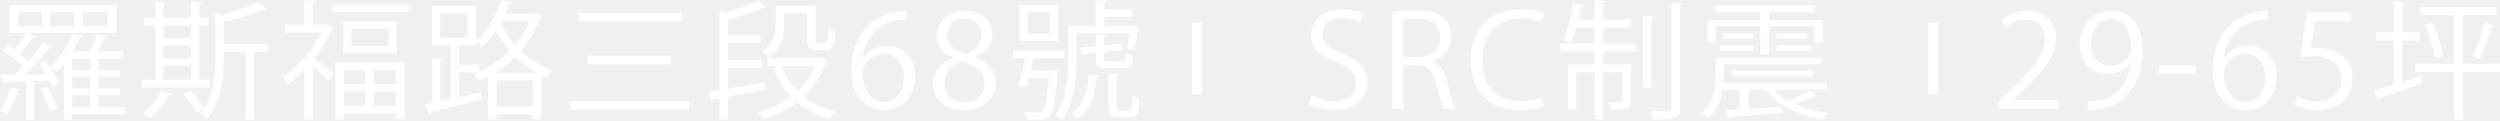
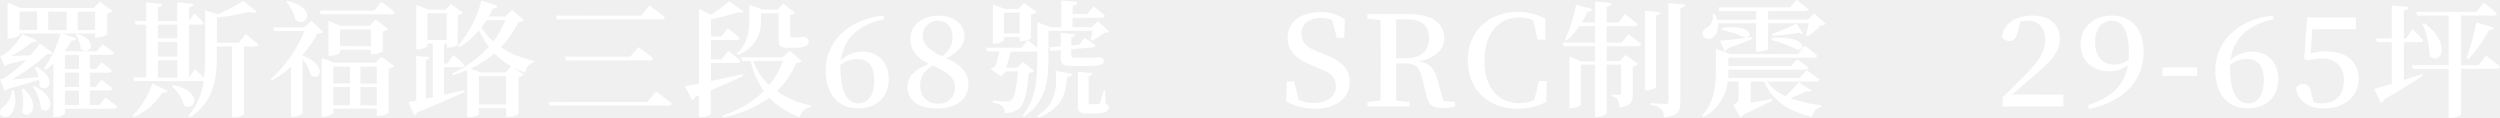
- <svg xmlns="http://www.w3.org/2000/svg" id="_圖層_2" data-name="圖層 2" viewBox="0 0 661.09 31.82">
+ <svg xmlns="http://www.w3.org/2000/svg" viewBox="0 0 678.65 31.99">
  <defs>
-     <style>
-       .cls-1 {
-         fill: #fff;
-       }
-     </style>
+     <style>.cls-1{fill:#fff;}</style>
  </defs>
-   <g id="_圖層_2-2" data-name="圖層 2">
-     <g>
-       <path class="cls-1" d="M5.39,23.73c-.07,.2-.29,.34-.68,.31-.68,2.18-1.75,4.66-2.96,6.19-.43-.31-1.21-.71-1.75-.95,1.18-1.46,2.18-3.88,2.82-6.22l2.57,.68Zm27.74,4.56v1.94h-14.03v1.46h-2.21v-14.72c-.61,.78-1.25,1.53-1.89,2.14-.36-.37-1.14-.92-1.64-1.22,.96,1.46,1.79,3.09,2.18,4.25l-1.86,.75c-.14-.48-.36-1.02-.64-1.6-1.36,.03-2.68,.1-4,.14v10.27h-2.21v-10.2c-2.11,.07-4,.14-5.5,.17-.04,.27-.25,.41-.54,.44L.11,19.68l3.93-.03c.64-.61,1.32-1.29,2.04-2.01-1.29-1.36-3.43-3.03-5.28-4.25l1.32-1.36,1.71,1.12c1.11-1.36,2.32-3.09,3.11-4.45H2.5V1.43H30.81v7.28H7.28l2.04,1.02c-.11,.2-.39,.27-.71,.24-.82,1.26-2.14,2.96-3.32,4.28,.82,.65,1.61,1.29,2.18,1.9,1.54-1.7,2.96-3.47,4-4.93l2.32,1.22c-.18,.2-.46,.27-.75,.24-1.68,2.07-4.14,4.79-6.39,6.94l5.5-.03c-.5-.95-1.11-1.9-1.71-2.72l1.75-.65c.39,.51,.79,1.05,1.14,1.63,2.21-2.07,4.46-5.58,5.82-8.98l2.68,.78c-.11,.2-.36,.34-.79,.31-.54,1.22-1.14,2.45-1.86,3.64h4.43c.75-1.39,1.61-3.23,2.07-4.56l2.64,.82c-.11,.2-.36,.31-.71,.31-.46,.99-1.11,2.28-1.79,3.43h6.75v1.94h-6.53v3.03h5.68v1.77h-5.68v3.06h5.68v1.8h-5.68v3.09h7.11ZM4.82,3.23v3.67h6.21V3.23H4.82ZM13.21,29.34c-.36-1.53-1.46-3.94-2.57-5.75l1.82-.61c1.18,1.77,2.32,4.15,2.71,5.64l-1.96,.71Zm.04-26.11v3.67h6.43V3.23h-6.43Zm10.6,15.33v-3.03h-4.75v3.03h4.75Zm0,4.83v-3.06h-4.75v3.06h4.75Zm-4.75,1.8v3.09h4.75v-3.09h-4.75ZM21.92,3.23v3.67h6.5V3.23h-6.5Z" />
-       <path class="cls-1" d="M55.44,21.11v2.07h-17.96v-2.07h3.54V6.77h-3v-2.07h3V.37l2.89,.2c-.04,.2-.21,.37-.68,.44v3.67h7.25V.37l2.93,.2c-.04,.2-.21,.37-.68,.44v3.67h2.43v2.07h-2.43v14.35h2.71Zm-9.96,3.74c-.11,.24-.36,.31-.75,.31-1.25,2.21-3.25,4.62-5.14,6.15-.43-.41-1.25-.99-1.79-1.33,1.82-1.39,3.75-3.71,4.89-6.02l2.79,.88Zm5-18.09h-7.25v3.37h7.25v-3.37Zm-7.25,5.27v3.43h7.25v-3.43h-7.25Zm0,5.3v3.77h7.25v-3.77h-7.25Zm27.64-5.75v2.11h-3.64V31.62h-2.29V13.7h-5.75v1.46c0,4.9-.54,11.59-4.53,16.35-.32-.48-1.14-1.22-1.71-1.5,.29-.34,.57-.71,.82-1.09l-1.57,.92c-.75-1.33-2.39-3.43-3.82-4.93l1.86-.99c1.36,1.36,3,3.3,3.78,4.62,2.61-4.15,2.93-9.28,2.93-13.46V3.3l1.89,.58c3.5-.92,7.21-2.14,9.35-3.33l2.25,1.8c-.11,.1-.39,.17-.68,.1-2.54,1.19-6.75,2.41-10.57,3.33v5.81h11.68Z" />
-       <path class="cls-1" d="M86.65,6.39l1.57,.88c-.11,.14-.25,.27-.46,.31-1.11,2.75-2.75,5.44-4.61,7.85,1.46,1.05,4.36,3.33,5.18,3.94l-1.39,2.04c-.82-.92-2.68-2.55-4.14-3.81v14.01h-2.36v-13.05c-1.39,1.43-2.86,2.72-4.32,3.74-.25-.61-.89-1.6-1.29-2.01,3.86-2.55,7.93-7.04,10.14-11.69h-9.57v-2.11h5.03V.03l3.04,.17c-.04,.24-.21,.41-.68,.48V6.49h3.43l.43-.1Zm1.21-5.17h20.21V3.23h-20.21V1.22Zm.79,30.39v-15.09h18.35v14.96h-2.36v-1.5h-13.71v1.63h-2.29Zm2.11-25.91h14.21V14.04h-14.21V5.71Zm5.82,12.82h-5.64v3.74h5.64v-3.74Zm-5.64,9.48h5.64v-3.81h-5.64v3.81Zm11.78-15.84V7.58h-9.78v4.59h9.78Zm1.93,10.1v-3.74h-5.82v3.74h5.82Zm-5.82,5.75h5.82v-3.81h-5.82v3.81Z" />
-       <path class="cls-1" d="M141.66,3.5l1.57,.71c-.04,.17-.21,.27-.32,.37-1.14,3.37-2.96,6.32-5.18,8.87,2.29,2.18,5.11,4.08,8.43,5.3-.5,.41-1.18,1.29-1.5,1.87-.5-.2-1-.44-1.5-.68v11.56h-2.32v-1.33h-9.53v1.43h-2.25v-11.35c-.75,.41-1.54,.78-2.29,1.09-.32-.54-.93-1.39-1.43-1.8l1-.41h-4.96v6.6l5.82-1.29,.21,1.94c-4.96,1.22-10.21,2.48-13.53,3.26-.04,.27-.21,.44-.46,.51l-1-2.48,1.93-.41V15.33l2.71,.2c-.04,.2-.21,.37-.64,.44v10.84l2.79-.61V12h-4.96V1.56h11.64V10.84c2.79-2.45,5.28-6.56,6.75-10.84l2.82,.82c-.11,.24-.39,.34-.75,.31-.32,.82-.68,1.67-1.04,2.48h7.57l.43-.1Zm-25.24,.07v6.39h7.21V3.57h-7.21Zm10.32,13.53v1.87c2.86-1.29,5.64-3.2,8.03-5.61-1.5-1.73-2.71-3.57-3.64-5.27-1.14,1.7-2.39,3.2-3.71,4.39-.36-.37-1.04-.92-1.54-1.29v.82h-4.5v5.1h5.36Zm15.1,2.14c-2.11-1.22-3.93-2.69-5.53-4.28-1.68,1.67-3.54,3.09-5.43,4.28h10.96Zm-10.53,8.91h9.53v-6.9h-9.53v6.9Zm1-22c.93,1.87,2.21,3.84,3.86,5.68,1.61-1.87,2.93-3.94,3.86-6.22h-7.39l-.32,.54Z" />
-       <path class="cls-1" d="M150.87,26.72h31.38v2.31h-31.38v-2.31Zm2.07-23.36h27.31v2.31h-27.31V3.37Zm2.32,11.32h22.21v2.31h-22.21v-2.31Z" />
-       <path class="cls-1" d="M192.53,23.42c3.04-.51,6.46-1.12,9.82-1.7l.14,1.97c-3.43,.68-7,1.36-9.96,1.9v6.02h-2.29v-5.58l-1.54,.31c-.04,.24-.25,.41-.46,.48l-.96-2.58,2.96-.44V2.72l1.79,.58c3.11-.92,6.46-2.11,8.36-3.26l2.32,1.77c-.18,.14-.43,.17-.71,.1-2.29,1.12-6.03,2.35-9.46,3.23v4.08h8.57v2.18h-8.57v4.45h8.89v2.14h-8.89v5.44Zm24.64-8.19l1.57,.65c-.07,.17-.18,.27-.32,.34-1.21,3.77-3.25,6.87-5.86,9.32,2.32,1.84,5.11,3.2,8.32,4.05-.54,.51-1.21,1.39-1.57,2.01-3.29-.99-6.14-2.52-8.53-4.56-2.64,2.07-5.78,3.6-9.07,4.62-.29-.58-.86-1.5-1.36-2.01,3.14-.85,6.18-2.24,8.78-4.18-2-2.14-3.57-4.66-4.68-7.55l1.75-.48h-3.25v-2.11h13.78l.43-.1Zm-9.82-11.69v3.13c0,2.82-.68,6.26-4.18,8.53-.32-.48-1.14-1.29-1.64-1.56,3.14-2.01,3.57-4.69,3.57-7V1.5h10.6V10.03c0,1.09,.04,1.33,.82,1.33h1.14c1.29,0,1.29-.14,1.39-3.84,.43,.37,1.25,.71,1.86,.88-.07,1.36-.18,2.89-.36,3.4-.36,.88-1.11,1.43-2.68,1.43h-1.82c-2.64,0-2.64-1.5-2.64-3.4V3.54h-6.07Zm-.75,13.9c1,2.48,2.43,4.69,4.25,6.56,1.96-1.84,3.54-4.01,4.61-6.56h-8.85Z" />
-       <path class="cls-1" d="M228.2,15.23c1.21-1.7,3.39-3.13,6.25-3.13,4.53,0,7.57,3.23,7.57,8.13s-3,8.91-8.21,8.91-8.71-4.11-8.71-10.71,3.36-13.97,12.03-15.33c1-.14,1.89-.24,2.5-.24l.04,2.35c-7.43,0-10.96,5.13-11.57,10.03h.11Zm10.82,5.2c0-3.91-2.21-6.19-5.43-6.19s-5.53,2.92-5.53,4.83c.04,4.66,2.11,7.85,5.82,7.85,3.11,0,5.14-2.65,5.14-6.49Z" />
-       <path class="cls-1" d="M251.86,15.23c-2.89-1.33-4.18-3.57-4.18-5.75,0-3.94,3.25-6.63,7.57-6.63,4.86,0,7.18,3.13,7.18,6.19,0,2.18-1.21,4.56-4.39,6.02v.14c3.29,1.33,5.32,3.6,5.32,6.66,0,4.32-3.71,7.28-8.43,7.28-5.11,0-8.25-3.09-8.25-6.77,0-3.3,2.07-5.68,5.18-7v-.14Zm8.46,6.94c0-3.2-2.25-4.83-5.78-5.92-3.14,.99-4.82,3.16-4.82,5.68,0,2.89,2.04,5.1,5.25,5.1,3.43,0,5.36-2.21,5.36-4.86Zm-9.82-12.95c-.04,2.72,2,4.22,4.96,5.07,2.32-.85,4.07-2.58,4.07-5,0-2.14-1.25-4.35-4.39-4.35s-4.64,2.07-4.64,4.28Z" />
-       <path class="cls-1" d="M278.46,18.63l1.29,.2-.11,.71c-.57,7.41-1.14,10.23-2.14,11.22-.82,.88-1.86,.92-3.25,.92-.75,0-1.68-.03-2.61-.1-.04-.58-.29-1.46-.68-2.01,1.54,.14,2.93,.14,3.54,.14,.54,0,.89-.07,1.18-.34,.68-.65,1.21-2.96,1.68-8.7h-5.28c-.21,.82-.43,1.6-.64,2.24-1.71-.31-1.93-.37-2.18-.41,.61-1.87,1.32-4.69,1.86-7.07h-3.21v-2.04h13.57v2.04h-8.1c-.25,1.05-.54,2.18-.79,3.26h5.39l.5-.07Zm1.39-17.27V10.81h-10.25V1.36h10.25Zm-2.29,7.51V3.3h-5.82v5.58h5.82Zm7.14-.07v6.9c0,4.79-.54,11.52-3.89,16.11-.39-.41-1.29-1.05-1.82-1.29,3.14-4.35,3.5-10.37,3.5-14.82V6.87h7.21V0l3,.17c-.04,.24-.21,.41-.68,.48v1.84h7.36v1.94h-7.36v2.45h7.96l1.18,.03c0,.51-.75,4.45-1.32,6.29l-1.86-.41c.25-1.02,.5-2.52,.71-3.98h-14Zm6,11.08c-.07,.24-.29,.37-.68,.44-.39,4.45-1.36,8.74-5.28,11.25-.32-.51-.96-1.19-1.46-1.5,3.43-2.11,4.32-6.02,4.61-10.44l2.82,.24Zm1.25-4.42c0,.71,.14,.82,1.18,.82h3.53c.82,0,1-.24,1.11-2.28,.46,.31,1.29,.58,1.89,.71-.21,2.65-.82,3.33-2.71,3.33h-4.03c-2.5,0-3.14-.48-3.14-2.55v-1.56l-3.89,.37-.25-1.7,4.14-.41v-3.06l2.86,.17c-.04,.2-.25,.37-.68,.44v2.24l4.61-.44,.21,1.67-4.82,.48v1.77Zm3.36,12.48c0,1.02,.04,1.33,1.07,1.33h1.43c1.61,0,1.61-.31,1.71-4.05,.43,.37,1.14,.71,1.71,.92-.11,3.6-.14,4.93-3.32,4.93h-2c-.71,0-1.57-.17-2.11-.54-.54-.41-.71-.92-.71-2.86v-8.19l2.89,.17c-.04,.24-.21,.37-.68,.44v7.85Z" />
-       <path class="cls-1" d="M359.68,6.02c-.79-.48-2.5-1.19-4.78-1.19-3.78,0-5.21,2.21-5.21,4.08,0,2.55,1.64,3.84,5.28,5.3,4.39,1.77,6.64,3.91,6.64,7.62,0,4.11-3.14,7.28-9,7.28-2.46,0-5.14-.71-6.5-1.63l.82-2.35c1.46,.92,3.64,1.6,5.86,1.6,3.64,0,5.78-1.87,5.78-4.66,0-2.55-1.46-4.11-5-5.47-4.11-1.46-6.89-3.74-6.89-7.31,0-3.94,3.36-6.83,8.32-6.83,2.57,0,4.53,.61,5.57,1.22l-.89,2.35Z" />
-       <path class="cls-1" d="M378.74,16.32c2.11,.65,3.36,2.58,4,5.41,.86,3.74,1.46,6.02,2,7h-3.07c-.43-.75-1.04-3.03-1.75-6.26-.79-3.6-2.29-5.2-5.5-5.2h-3.32v11.46h-2.96V3.2c1.68-.34,4.03-.54,6.18-.54,3.54,0,5.86,.68,7.46,2.11,1.29,1.12,2.04,2.89,2.04,4.83,0,3.43-2.18,5.64-5.07,6.63v.1Zm-4.14-1.22c3.78,0,6.21-2.04,6.21-5.17,0-3.84-3.04-5.03-6.36-5.03-1.61,0-2.75,.14-3.36,.27V15.09h3.5Z" />
-       <path class="cls-1" d="M408.34,27.95c-1.25,.58-3.68,1.16-6.78,1.16-7,0-12.64-4.32-12.64-13.09s5.46-13.56,13.43-13.56c3.25,0,5.14,.65,6,1.05l-.79,2.38c-1.25-.58-3-1.05-5.14-1.05-6.18,0-10.39,3.94-10.39,11.08s3.86,10.81,10.21,10.81c2.07,0,4.11-.44,5.46-1.05l.64,2.28Z" />
-       <path class="cls-1" d="M423.97,7.31v4.18h8.68v2.11h-8.68v3.4h7.28v9.59c0,2.21-1,2.38-5.32,2.38-.07-.61-.36-1.39-.64-1.94,.79,0,1.46,.03,2.04,.03,1.54,0,1.71,0,1.71-.48v-7.48h-5.07v12.48h-2.29v-12.48h-4.86v9.82h-2.21v-11.93h7.07v-3.4h-9v-2.11h9V7.31h-4.78c-.46,1.56-1,3.03-1.57,4.11-.5-.34-1.39-.68-1.96-.92,1.14-2.24,2.07-6.05,2.68-9.59l2.86,.68c-.07,.24-.29,.37-.75,.37-.18,1.02-.39,2.11-.68,3.2h4.21V.03l3,.2c-.04,.24-.21,.37-.71,.44V5.17h7.32v2.14h-7.32Zm13.43-2.96c-.04,.24-.21,.41-.68,.44V23.19h-2.29V4.18l2.96,.17Zm4.57-3.67l3,.17c-.04,.24-.21,.41-.68,.48V28.63c0,2.92-1.61,3.06-7.18,2.99-.14-.58-.5-1.56-.82-2.24,1.32,.03,2.54,.07,3.46,.07,1.89,0,2.21,0,2.21-.82V.68Z" />
-       <path class="cls-1" d="M469.1,23.7c1,1.16,2.32,2.14,3.82,2.99,1.86-.71,4.18-1.84,5.57-2.72l2.04,1.26c-.07,.17-.18,.17-.64,.17-1.32,.68-3.39,1.53-5.14,2.18,2.54,1.12,5.53,1.9,8.75,2.31-.46,.41-1,1.19-1.29,1.77-6.71-1.09-12.35-3.77-15.39-7.96h-4.36v5.07c2.78-.14,5.89-.34,8.96-.54l-.07,1.63c-5.07,.44-10.46,.85-13.78,1.09-.04,.24-.21,.41-.46,.44l-.86-2.24,3.78-.2v-5.24h-4.46c-.46,2.69-1.54,5.51-3.93,7.65-.32-.41-1.21-1.16-1.71-1.43,3.25-2.89,3.71-6.83,3.71-9.86v-4.79h27.96v1.7h-25.74v3.13c0,.61-.04,1.26-.07,1.9h27.31v1.7h-14Zm-15.39-16.79v4.28h-2.18V5.34h13.93V3.26h-11.89V1.46h26.35v1.8h-12.1v2.07h14.21v5.85h-2.29V6.9h-11.93v7.48h-2.36V6.9h-11.75Zm1.11,6.56v-1.43h8.71v1.43h-8.71Zm.79-4.66h7.89v1.43h-7.89v-1.43Zm23.78,11.42h-21.49v-1.56h21.49v1.56Zm-9.6-11.42h8.11v1.43h-8.11v-1.43Zm0,4.66v-1.43h9.03v1.43h-9.03Z" />
-       <path class="cls-1" d="M544.35,28.73h-15.82v-1.73l2.61-2.62c6.36-6.12,9.57-9.83,9.57-13.97,0-2.72-1.25-5.24-5.11-5.24-2.14,0-4.07,1.12-5.36,2.11l-1-1.97c1.64-1.39,4.07-2.48,6.93-2.48,5.39,0,7.53,3.74,7.53,7.24,0,4.79-3.53,8.87-9.07,14.18l-2.11,2.11v.07h11.82v2.31Z" />
-       <path class="cls-1" d="M563.45,16.69c-1.46,1.77-3.53,2.82-6.14,2.82-4.57,0-7.39-3.4-7.39-7.72,0-4.66,3.21-8.94,8.46-8.94s8.18,4.15,8.18,10.64c0,8.47-4.5,14.35-11.35,15.37-1.25,.2-2.39,.27-3.18,.24v-2.35c.75,.07,1.61-.03,2.75-.17,4.5-.61,7.89-4.08,8.78-9.89h-.11Zm-10.53-5.07c0,3.43,2.04,5.75,5.11,5.75,2.89,0,5.53-2.11,5.53-4.15,0-4.9-1.89-8.19-5.43-8.19-3.11,0-5.21,2.79-5.21,6.6Z" />
-       <path class="cls-1" d="M570.94,17.27h9.75v2.18h-9.75v-2.18Z" />
-       <path class="cls-1" d="M588.19,15.23c1.21-1.7,3.39-3.13,6.25-3.13,4.53,0,7.57,3.23,7.57,8.13s-3,8.91-8.21,8.91-8.71-4.11-8.71-10.71,3.36-13.97,12.03-15.33c1-.14,1.89-.24,2.5-.24l.04,2.35c-7.43,0-10.96,5.13-11.57,10.03h.11Zm10.82,5.2c0-3.91-2.21-6.19-5.43-6.19s-5.53,2.92-5.53,4.83c.04,4.66,2.11,7.85,5.82,7.85,3.11,0,5.14-2.65,5.14-6.49Z" />
-       <path class="cls-1" d="M621.75,3.26v2.35h-9.6l-1.11,7.21c.57-.07,1.14-.14,2.07-.14,4.75,0,9,2.69,9,7.82s-3.93,8.64-9.21,8.64c-2.68,0-4.93-.75-6.14-1.5l.86-2.21c1,.65,2.96,1.43,5.28,1.43,3.36,0,6.25-2.35,6.21-6.02,0-3.5-2.36-5.95-7.36-5.95-1.43,0-2.54,.1-3.43,.24l1.68-11.86h11.75Z" />
-       <path class="cls-1" d="M635.28,10.71v10.91c1.64-.51,3.32-1.05,5-1.56l.36,2.01c-4.14,1.46-8.53,2.99-11.35,3.88,0,.31-.21,.51-.43,.58l-1.18-2.62c1.46-.41,3.28-.95,5.28-1.56V10.71h-4.68v-2.21h4.68V.34l3.04,.17c-.04,.24-.21,.41-.71,.48v7.51h4.57v2.21h-4.57Zm25.82,6.15v2.18h-9.82v12.58h-2.36v-12.58h-10.18v-2.18h10.18V4.01h-8.89V1.87h20.1v2.14h-8.85v12.85h9.82Zm-17.28-1.43c-.29-2.38-1.39-6.02-2.64-8.77l2.04-.58c1.36,2.79,2.46,6.36,2.79,8.74l-2.18,.61Zm15.92-8.47c-.07,.2-.36,.27-.75,.27-.79,2.48-2.14,6.12-3.28,8.43-.04-.03-1.82-.71-1.82-.71,1.11-2.38,2.43-6.29,3.11-8.98l2.75,.99Z" />
-     </g>
-   </g>
-   <g id="_圖層_1-2" data-name="圖層 1">
-     <g>
-       <path class="cls-1" d="M317.81,6.02V24.97h-2.64V6.02h2.64Z" />
-       <path class="cls-1" d="M512.55,6.02V24.97h-2.64V6.02h2.64Z" />
+   <g id="圖層_2" data-name="圖層 2">
+     <g id="圖層_2-2" data-name="圖層 2">
+       <path class="cls-1" d="M3.78,24.55c.85,3.12.17,5.5-.9,6.59-.71.71-2.21.85-2.71,0A1.69,1.69,0,0,1,1,28.93,6.46,6.46,0,0,0,3.2,24.51Zm-3.72-3a4.93,4.93,0,0,0,1-.3,31.92,31.92,0,0,0,6.1-5.07c-1.5.41-3.32.89-5.17,1.29a1.05,1.05,0,0,1-.65.51L.06,15.2A3.37,3.37,0,0,0,.78,15c2-1.06,4.35-4.12,5.21-5.71l4,1.63c-.11.3-.54.61-1.32.51A32.64,32.64,0,0,1,3,15.23c1.54-.07,3.4-.14,5.29-.24a26.67,26.67,0,0,0,2.53-3.23l3.47,2.62a1.29,1.29,0,0,1-1.4.2,50.15,50.15,0,0,1-9.67,7l7.21-.64a13,13,0,0,0-.93-2.62l.43-.17c6,3.2,2.93,7.45.82,5.27a7.32,7.32,0,0,0-.14-1.77c-2.14.65-5.21,1.63-8.53,2.52a1.68,1.68,0,0,1-.75.54Zm28.6,4.9s2,1.46,3.18,2.52c-.11.37-.46.54-.93.54H17.63V30.8a3.2,3.2,0,0,1-2.57.92h-.57V17.3a18,18,0,0,1-2.15,1.64l-.46-.31a30.14,30.14,0,0,0,4.57-9.52H5.31v.38c0,.27-1.5,1-2.78,1H2.06V.75L5.63,2.18H25.45L27.09.48,30.55,3a2.54,2.54,0,0,1-1.46.68V9.28a4.7,4.7,0,0,1-2.71.92h-.57V9.11H17.09l3.65,1.33c-.15.4-.61.68-1.36.61a28.61,28.61,0,0,1-1.75,2.72l.46.17h8.18L27.88,12s1.89,1.36,3.07,2.35c-.11.37-.43.54-.93.54H24.41v3.84h1.68l1.47-1.83s1.75,1.29,2.82,2.27c-.11.38-.43.55-.93.55h-5v3.87H26l1.57-1.9S29.41,23,30.52,24a.87.87,0,0,1-.93.54H24.41v3.94H27ZM5.31,8.13h4.75v-5H5.31ZM6.42,24.07C11.38,28.49,8,33,6,30.46a14.28,14.28,0,0,0-.11-6.29Zm3-.68c6.75,3.43,4,8.23,1.68,6.09a12.58,12.58,0,0,0-2.14-5.89ZM13.09,3.16v5h5v-5Zm4.54,11.73v3.84h3.82V14.89Zm3.82,4.83H17.63v3.87h3.82Zm-3.82,8.8h3.82V24.58H17.63ZM21,9.21c6.21,1.94,3.14,6.09.92,4.08a7.86,7.86,0,0,0-1.32-3.91Zm.1-6.05v5h4.72v-5Z" />
+       <path class="cls-1" d="M36,31.34a21.82,21.82,0,0,0,5.35-8.66l4.22,2a1.32,1.32,0,0,1-1.47.47,17.57,17.57,0,0,1-7.71,6.6ZM66.68,9.25s2.15,1.66,3.47,2.82c-.11.37-.47.54-1,.54H66.26V30.94a3.49,3.49,0,0,1-2.72.88H63V12.61H58.86v2.18c0,5.95-.53,12.58-7.17,17l-.47-.41A18,18,0,0,0,55.29,22a2,2,0,0,1-.43,0H36.48l-.29-1h3.5V6.7H36.83l-.28-1h3.14V.65L44,1.09c-.07.41-.36.71-1.14.85V5.71h5.25V.65l4.46.44c-.07.44-.36.78-1.25.92v3.7l1.43-2.07s1.6,1.49,2.53,2.51c-.1.38-.43.55-.89.55H51.33V21.08h0l1.57-2.28s1.42,1.26,2.46,2.31a52.44,52.44,0,0,0,.32-6.32v-12l3.43,1.12A42.76,42.76,0,0,0,66,.2l3.71,3a2.15,2.15,0,0,1-2,0,71.21,71.21,0,0,1-8.82,1.6v6.8h5.93ZM42.87,6.7v3.7h5.25V6.7Zm0,8.67h5.25v-4H42.87Zm0,5.71h5.25V16.35H42.87Zm4.07,2c8.46,1.67,6,7.48,3,5.51a11.53,11.53,0,0,0-3.32-5.23Z" />
+       <path class="cls-1" d="M82.14,15.06c7,2.72,4.68,7.21,2.28,5.37A12.46,12.46,0,0,0,82.14,16V30.63c0,.27-1.07,1.05-2.64,1.05H79V18.12a31.58,31.58,0,0,1-5.21,3.77l-.36-.34A36.08,36.08,0,0,0,82.64,8.43H74.46l-.32-1h8.39l2-1.77,3.22,3c-.32.3-.75.37-1.61.44a28.56,28.56,0,0,1-4,5.81ZM78,.24c8.39,1.94,5.17,7.48,2.25,5.17a12.63,12.63,0,0,0-2.54-5Zm9.1,3.64-.28-1h14.74l2-2.38s2.21,1.63,3.57,2.82c-.11.38-.47.55-1,.55ZM103.56,15.4,107,17.92a2.79,2.79,0,0,1-1.5.71v12a5,5,0,0,1-2.68.85h-.53v-2H90.46v1.23c0,.3-1.36.95-2.64.95h-.5v-16l3.32,1.36h11.28Zm-2.89-.68V13.5H92.31v.71c0,.27-1.42.95-2.67.95h-.47V5.71L92.46,7h7.85l1.61-1.66,3.5,2.51a2.83,2.83,0,0,1-1.5.72v5.37a5.47,5.47,0,0,1-2.72.78ZM90.46,18.09v4.55H95V18.09Zm0,10.47H95V23.63H90.46Zm10.21-16V8H92.31v4.52Zm-2.82,5.58v4.55h4.43V18.09Zm4.43,10.47V23.63H97.85v4.93Z" />
+       <path class="cls-1" d="M120.52,25.7c1.78-.37,3.67-.81,5.57-1.26l.1.48c-2.92,1.36-7.14,3.23-12.92,5.54a1.22,1.22,0,0,1-.86.82l-1.53-3.61c.53-.1,1.25-.2,2.1-.37V15.2l3.64.34c-.07.37-.32.64-1,.71V26.76l1.86-.41V11.83H116v.65c0,.2-1,.88-2.54.88H113v-12l3.5,1.29h4.43l1.5-1.53,3.28,2.34a2.67,2.67,0,0,1-1.43.65v8.06a4.74,4.74,0,0,1-2.49.74h-.5V11.83h-.75v5.41h.89l1.64-2.32s1.93,1.64,3,2.76c-.11.37-.43.54-.93.54h-4.6ZM116,10.84h5.25V3.6H116Zm26.2-5.4c-.28.34-.64.44-1.49.51a25.93,25.93,0,0,1-4.75,6.9,26.17,26.17,0,0,0,9.1,3.67l-.07.34a3.2,3.2,0,0,0-2.39,2.86c-1.07-.41-2.11-.82-3-1.29l2.54,1.83a2,2,0,0,1-1.36.58v10.1a4,4,0,0,1-2.75.74h-.61V29.34H130V31c0,.24-1,.79-2.64.79h-.53V19a31.27,31.27,0,0,1-3.9,1.43l-.25-.48a29.14,29.14,0,0,0,10-7.28,23.53,23.53,0,0,1-2.64-4.45,20.82,20.82,0,0,1-5.33,4.56l-.42-.34A29.29,29.29,0,0,0,130.66.17l4.49,1.43c-.17.41-.6.71-1.39.68a22.74,22.74,0,0,1-1.1,2.21h4.49l1.9-1.77ZM138.8,18a19.32,19.32,0,0,1-4.57-3.5,28.83,28.83,0,0,1-6.5,4.15l2.71,1h6.86Zm-1.4,10.37V20.64H130v7.71ZM132.08,5.47a18.29,18.29,0,0,1-1.39,2,16.24,16.24,0,0,0,3.22,3.78,24.07,24.07,0,0,0,3.28-5.82Z" />
+       <path class="cls-1" d="M175.75,27.67l2.35-2.82s2.65,1.91,4.29,3.27c-.11.37-.47.54-1,.54H149.22l-.29-1ZM174.07,4.25l2.25-2.72s2.6,1.87,4.18,3.16c-.11.38-.47.55-1,.55H151.18l-.28-1Zm-3,11.15,2.25-2.62s2.5,1.8,4,3.06c-.07.38-.46.55-1,.55h-22.7l-.29-1Z" />
+       <path class="cls-1" d="M201.7,20.64c-2.11,1-5,2.34-8.75,3.91V30.8c0,.24-.89,1-2.78,1h-.43V25.87l-1,.41a1.6,1.6,0,0,1-.85.85l-2-3.74c.93-.14,2.21-.37,3.86-.71V2.48L193.09,4A54.37,54.37,0,0,0,198,.31l3.82,2.82c-.25.3-.58.34-1.29.17A63,63,0,0,1,193,5.2V9.89h2.82l1.79-2.21s2,1.57,3.25,2.65c-.11.38-.43.55-1,.55H193v5.23h2.89l1.82-2.31s2.08,1.6,3.29,2.76c-.11.37-.43.54-.93.54H193V22c2.61-.54,5.64-1.19,8.64-1.87Zm15.92-4.05c-.25.31-.6.41-1.46.48a23.4,23.4,0,0,1-5.28,7.71,26.39,26.39,0,0,0,9.28,3.88l-.07.37a3.8,3.8,0,0,0-3,2.76,22.6,22.6,0,0,1-8.29-5.24,31.64,31.64,0,0,1-12.42,5.3l-.25-.47a28.6,28.6,0,0,0,11.21-6.63,22.93,22.93,0,0,1-3.57-8.19h-2.29l-.32-1h11.29l2-1.8ZM200,14.52c3-2.66,3.39-6,3.39-8.88V1.26l3.68,1.36H211L212.66,1l3.18,2.48a2.59,2.59,0,0,1-1.32.51V9.66c0,.37.07.47.5.47h1.67a4,4,0,0,0,.58,0,2.59,2.59,0,0,0,.67-.14h.36l.14.07c.83.34,1.11.61,1.11,1.19,0,1.19-1.11,1.73-4.14,1.73h-1.54c-2.28,0-2.53-.68-2.53-2.48V3.6h-4.75v2c0,2.76-.64,6.9-6.21,9.28Zm4.46,2a16.34,16.34,0,0,0,4.32,6.59,21.16,21.16,0,0,0,3.75-6.59Z" />
+       <path class="cls-1" d="M240,5.17c-7.25,1.6-11,5.44-11.75,11.22A8.38,8.38,0,0,1,234.11,14c4.32,0,7.15,3,7.15,7.41,0,5-3.36,8-8.29,8-5.46,0-8.82-3.84-8.82-10.41,0-7.48,5.86-13.73,15.64-14.78Zm-2.68,16.62c0-3.94-1.72-5.78-4.47-5.78a7,7,0,0,0-4.71,1.67,7.31,7.31,0,0,0,0,.81c0,6.46,1.89,9.56,4.89,9.56C235.54,28.05,237.33,26,237.33,21.79Z" />
+       <path class="cls-1" d="M262.89,23c0,3.84-3.39,6.46-8.46,6.46s-8.11-2.18-8.11-5.85c0-2.79,2-4.73,5.79-6.29-3.47-1.73-5-4-5-6.7,0-3.91,3.39-6.35,7.64-6.35,4.5,0,7.07,2.44,7.07,5.64,0,2-1.25,4.08-4.92,5.88C261,17.64,262.89,19.72,262.89,23Zm-3.64.71c0-2.28-1.43-3.87-6.07-5.91-2.29,1.49-3.39,2.92-3.39,5.33,0,3.1,1.89,5,4.85,5A4.26,4.26,0,0,0,259.25,23.66Zm-3.5-8.4c2.07-1.63,2.82-3.16,2.82-5.27,0-2.48-1.39-4.38-3.93-4.38a4,4,0,0,0-4.18,3.88C250.46,11.52,251.5,13.36,255.75,15.26Z" />
+       <path class="cls-1" d="M301.09,8.53c-.25.28-.64.34-1.32.38a15.71,15.71,0,0,1-3.29,2.1l-.42-.2c.17-.61.39-1.6.53-2.45h-12v7.86c0,5.16-.46,11.39-6.64,15.5l-.39-.38c3.6-4.24,4-9.72,4-15.12V13.94a2.62,2.62,0,0,1-.5.07h-6.65a45.56,45.56,0,0,1-1.32,4.38h3l1.61-1.56,3,2.41a2.11,2.11,0,0,1-1.42.51c-.4,5.78-1.36,8.84-2.9,9.93a6.22,6.22,0,0,1-3.64,1,2.34,2.34,0,0,0-.61-1.87,5.49,5.49,0,0,0-2.57-.95v-.51c1.15.07,3.11.2,3.79.2a1.58,1.58,0,0,0,1.11-.3c.82-.62,1.53-3.3,1.92-7.89H273.1l-1.4,1.36-2.85-2a5.06,5.06,0,0,1,1.28-.65c.43-1.22.93-2.89,1.22-4.11H268l-.28-1h9.6L279,10.91s1.46,1.16,2.61,2.14v-7l3.57,1.33h2.92V.17l4.43.37c-.07.48-.39.82-1.36,1V3.84h3.9l1.75-2.11s2,1.5,3.17,2.55c-.1.38-.46.55-1,.55h-7.86V7.38h5.18L298,5.75ZM272.53,11a3.92,3.92,0,0,1-2.57.85h-.43V1.16l3.14,1.25h3.75L278,.82l3.36,2.41a3,3,0,0,1-1.5.71V10.4a4.57,4.57,0,0,1-2.53.75h-.5V10.06h-4.25Zm0-7.55V9.08h4.25V3.4Zm9.14,27.91c4.75-2.82,5.39-7.51,4.89-12.14l4.5.85c-.18.51-.54.79-1.4.82-.28,4.25-1.21,8.53-7.74,11Zm16.85-15.84c.82.3,1.14.51,1.14,1,0,1.12-1.14,1.39-5.71,1.39h-2.89c-2.64,0-3.11-.54-3.11-2.31v-2l-2.75.24-.39-1,3.14-.27V8.94l3.86.38c0,.4-.4.67-1,.78v2.24l2.18-.17,1.39-1.87s1.86,1.12,3,1.94c0,.37-.43.61-.86.64l-5.71.48v1.8c0,.38.11.51,1,.51h2.47c1,0,1.89,0,2.28,0a4.53,4.53,0,0,0,.75,0,5.89,5.89,0,0,0,.79-.17h.28Zm1.57,12.61c.75.31.89.61.89,1.12,0,1.06-1.1,1.57-4.14,1.57h-1.71c-2.25,0-2.54-.68-2.54-2.38V19.48l3.93.37c-.07.45-.39.75-1,.85v7.11c0,.37.07.48.57.48h2a.65.65,0,0,0,.5-.31c.21-.44.61-1.94,1-3.43H300Z" />
+       <path class="cls-1" d="M359.14,14.58c5.28,2,7.24,4.15,7.24,7.72,0,4.39-3.74,7.21-9.53,7.21a15.89,15.89,0,0,1-7.75-2l.22-5.4h2l1.21,5a8.5,8.5,0,0,0,4,.85c3.71,0,6.11-1.63,6.11-4.59,0-2.38-1.33-3.6-4.72-4.86l-1.53-.65c-4.25-1.7-6.86-3.87-6.86-7.64,0-4.42,3.82-6.94,9-6.94a11.22,11.22,0,0,1,6.57,2l-.21,5h-2l-1.21-4.76a6.32,6.32,0,0,0-3-.64c-3.18,0-5.4,1.46-5.4,4.28,0,2.38,1.54,3.74,4.29,4.79Z" />
+       <path class="cls-1" d="M395,27.67V28.9a11,11,0,0,1-3.25.41c-2.68,0-3.89-.72-4.32-2.66L386,21c-.72-2.93-1.86-3.81-5-3.81h-2c0,3.5,0,6.83,0,10.13l3.61.37V28.9H371.2V27.67l3.54-.37c.07-3.3.07-6.66.07-10.06V15.5c0-3.33,0-6.73-.07-10.06l-3.54-.37V3.84h11.43c6,0,9.42,2.42,9.42,6.49,0,2.89-2.14,5.51-7,6.29,3.07.51,4.36,2,5.14,5l1.68,5.81ZM381.88,15.81c4.1,0,6.07-2.35,6.07-5.48s-1.86-5.09-5.89-5.09H379c0,3.33,0,6.66,0,10.57Z" />
+       <path class="cls-1" d="M419.83,22l0,5.61a16.15,16.15,0,0,1-7.89,1.9c-7.85,0-13.5-5.07-13.5-13.12S404.33,3.23,412,3.23a15.85,15.85,0,0,1,7.5,1.84v5.67H417.4l-1.21-5.2a8.42,8.42,0,0,0-3.72-.81c-5.35,0-9.5,4-9.5,11.66S406.87,28,412.4,28a9.8,9.8,0,0,0,4.11-.82L417.72,22Z" />
+       <path class="cls-1" d="M442.1,9.28s2.15,1.6,3.47,2.72c-.11.37-.47.54-1,.54h-8.42v4.05h3.57l1.46-1.67,3.54,2.45a2.64,2.64,0,0,1-1.5.72V25.5c0,2.11-.4,3.33-3.65,3.64a4.22,4.22,0,0,0-.42-2.11,2.23,2.23,0,0,0-1.68-.89v-.51s1.6.11,2.07.11.53-.14.53-.55V17.54h-3.92V30.63c0,.41-1.32,1.12-2.54,1.12H433V17.54h-3.85V28.35c0,.28-1.32,1-2.61,1h-.5v-14l3.32,1.33H433V12.54h-8.49l-.29-.95H433V7.11h-4.28a20,20,0,0,1-3.32,3.8l-.54-.3a38.71,38.71,0,0,0,3-9.32l4.42,1.19c-.14.41-.57.72-1.32.72a25.43,25.43,0,0,1-1.57,2.92H433V.41l4.47.44c-.11.48-.36.82-1.32,1V6.12h3.17l1.83-2.31s2.1,1.6,3.39,2.75c-.07.38-.47.55-1,.55h-7.42v4.48h4.07Zm7.43,14.31c0,.34-1.29.92-2.43.92h-.57V2.92l4.25.41c-.07.48-.36.78-1.25.92Zm7.89-22.33c-.11.47-.46.81-1.28.92V27.81c0,2.31-.5,3.6-4.43,4a3.37,3.37,0,0,0-.75-2.21A5,5,0,0,0,448,28.52V28s3.43.24,4.18.24c.57,0,.75-.2.75-.68V.82Z" />
+       <path class="cls-1" d="M491.69,24.51c-.25.34-.57.48-1.35.27-1.15.58-2.75,1.26-4.36,1.87a34.17,34.17,0,0,0,8.39,1.91V29a3.36,3.36,0,0,0-2.5,2.75c-6.18-1.56-10.67-4.25-13-9.59h-3.64v5.75c1.75-.31,3.75-.68,5.79-1.06l.07.48c-1.54.78-4.43,2.24-7.71,3.7a2.71,2.71,0,0,1-.9.89l-2-3.43c1.28-.72,1.5-1,1.5-1.57V22.13H469a12.31,12.31,0,0,1-6.61,9.66l-.35-.38c3.39-3.74,3.75-8.33,3.75-12.37V13.26l3.92,1.43h18.39l1.82-2.28s2.15,1.56,3.4,2.72c-.08.37-.4.54-.93.54H469.2v2.25h17l1.61-1.87s1.85,1.29,3.07,2.31c-.11.37-.47.54-1,.54H469.2V19c0,.68,0,1.4-.07,2.15h19.42L490.44,19s2.11,1.53,3.5,2.62c-.1.37-.46.54-1,.54H479.7a12.48,12.48,0,0,0,5,3.95,29.37,29.37,0,0,0,3.53-3.81ZM466.31,6.32c.25,2-.47,3.37-1.5,3.95a1.82,1.82,0,0,1-2.61-.65,1.8,1.8,0,0,1,1.21-2.11,3.61,3.61,0,0,0,1.5-3.74l.58,0a8.09,8.09,0,0,1,.6,1.6h10.64V3h-10l-.28-1h19.45l1.75-2s2,1.39,3.25,2.45c-.1.37-.46.54-.92.54h-10V5.34h10.79l1.75-1.67,3.1,2.82a2,2,0,0,1-1.35.38,20.16,20.16,0,0,1-3.58,3l-.46-.23a25.83,25.83,0,0,0,.75-3.34h-11v6.94c0,.17-1.07.75-2.75.75h-.57V6.32Zm.6,4.73c1.57-.1,5.18-.51,8.75-1l.07.51c-1.5.61-3.75,1.5-6.75,2.55a1.08,1.08,0,0,1-.85.75Zm.65-3.5c8-1.09,8.49,2.78,6.17,2.65a26.59,26.59,0,0,0-6.35-2.07Zm13.49,2.75c9-.68,9.39,3.37,6.93,3.2a34.17,34.17,0,0,0-7.14-2.66Zm8.39-1.19a.9.9,0,0,1-1-.2,64.88,64.88,0,0,1-7.36.78L481,9.25a56.35,56.35,0,0,0,6.68-2.86Z" />
+       <path class="cls-1" d="M560.13,25.7v3.2H543.6V26.45c2.14-2.11,4.21-4.22,6-5.92,4-4,5.61-6.69,5.61-9.82s-1.83-5.1-4.75-5.1a11.19,11.19,0,0,0-1.93.2l-.82,2.89c-.43,1.84-1.22,2.42-2.25,2.42a2.22,2.22,0,0,1-2-1.19c.47-3.78,4.07-5.71,8.18-5.71,5.14,0,7.53,2.65,7.53,6.45,0,3.27-2.17,6-8.35,11-1.11,1-2.75,2.42-4.57,4Z" />
+       <path class="cls-1" d="M566.84,28.52c6.71-2.17,9.92-5.61,10.82-10.91a7.77,7.77,0,0,1-5.15,1.73c-4.35,0-7.71-2.72-7.71-7.34,0-4.83,3.72-7.78,8.54-7.78,5.35,0,8.57,3.8,8.57,9.92,0,7.31-4.9,13.33-14.82,15.47Zm11-12.34c0-.61.07-1.26.07-1.9,0-6.15-1.9-8.67-4.65-8.67-2.46,0-4.53,1.94-4.53,5.91s2.18,6,5.18,6A6,6,0,0,0,577.84,16.18Z" />
+       <path class="cls-1" d="M587,18.32h9.43v2.25H587Z" />
+       <path class="cls-1" d="M617.21,5.17c-7.25,1.6-11,5.44-11.74,11.22A8.38,8.38,0,0,1,611.32,14c4.32,0,7.14,3,7.14,7.41,0,5-3.35,8-8.28,8-5.46,0-8.82-3.84-8.82-10.41,0-7.48,5.85-13.73,15.64-14.78Zm-2.68,16.62c0-3.94-1.71-5.78-4.46-5.78a7,7,0,0,0-4.71,1.67,5.49,5.49,0,0,0,0,.81c0,6.46,1.89,9.56,4.89,9.56C612.75,28.05,614.53,26,614.53,21.79Z" />
+       <path class="cls-1" d="M627.24,14.52a14.12,14.12,0,0,1,4.22-.58c5.32,0,8.81,2.68,8.81,7.48s-3.82,8-9.46,8c-4.21,0-6.89-1.91-7.53-5.37a2,2,0,0,1,1.93-1.26c1.17,0,1.78.61,2.21,2.41l.61,2.55a8.24,8.24,0,0,0,2.32.31c3.75,0,5.93-2.38,5.93-6.19s-2.29-6-5.9-6a13.24,13.24,0,0,0-3.89.51l-1-.38.82-11.28h13.21V7.92H627.71Z" />
+       <path class="cls-1" d="M652.55,21.72c1.61-.51,3.32-1.08,5-1.63l.18.41C655.45,22,652,24.31,647.16,27a1.36,1.36,0,0,1-.82.95l-1.86-3.81c1-.24,2.72-.75,4.79-1.39V11.42H645.2l-.29-1h4.36V1.5l4.6.4c-.07.45-.35.82-1.32.92v7.62h.65l1.67-2.52s1.9,1.8,2.93,3c-.07.37-.43.54-.93.54h-4.32Zm22.35-6.59s2.36,1.77,3.75,3c-.07.38-.46.55-1,.55h-9.57V31.07c0,.21-1.11.92-2.82.92h-.57V18.7H655l-.29-1h10V4.22H656.2l-.29-1h16.35l2-2.45s2.25,1.67,3.57,2.89c-.1.38-.46.55-1,.55h-8.75V17.71h4.71ZM658.09,6.26c7.64,5.57,4.39,11.79,1.5,8.94a25.63,25.63,0,0,0-2-8.77Zm11.46,9.62a74,74,0,0,0,2.68-9.79L677,7.51a1.31,1.31,0,0,1-1.36.72,39.25,39.25,0,0,1-5.57,7.88Z" />
    </g>
  </g>
</svg>
